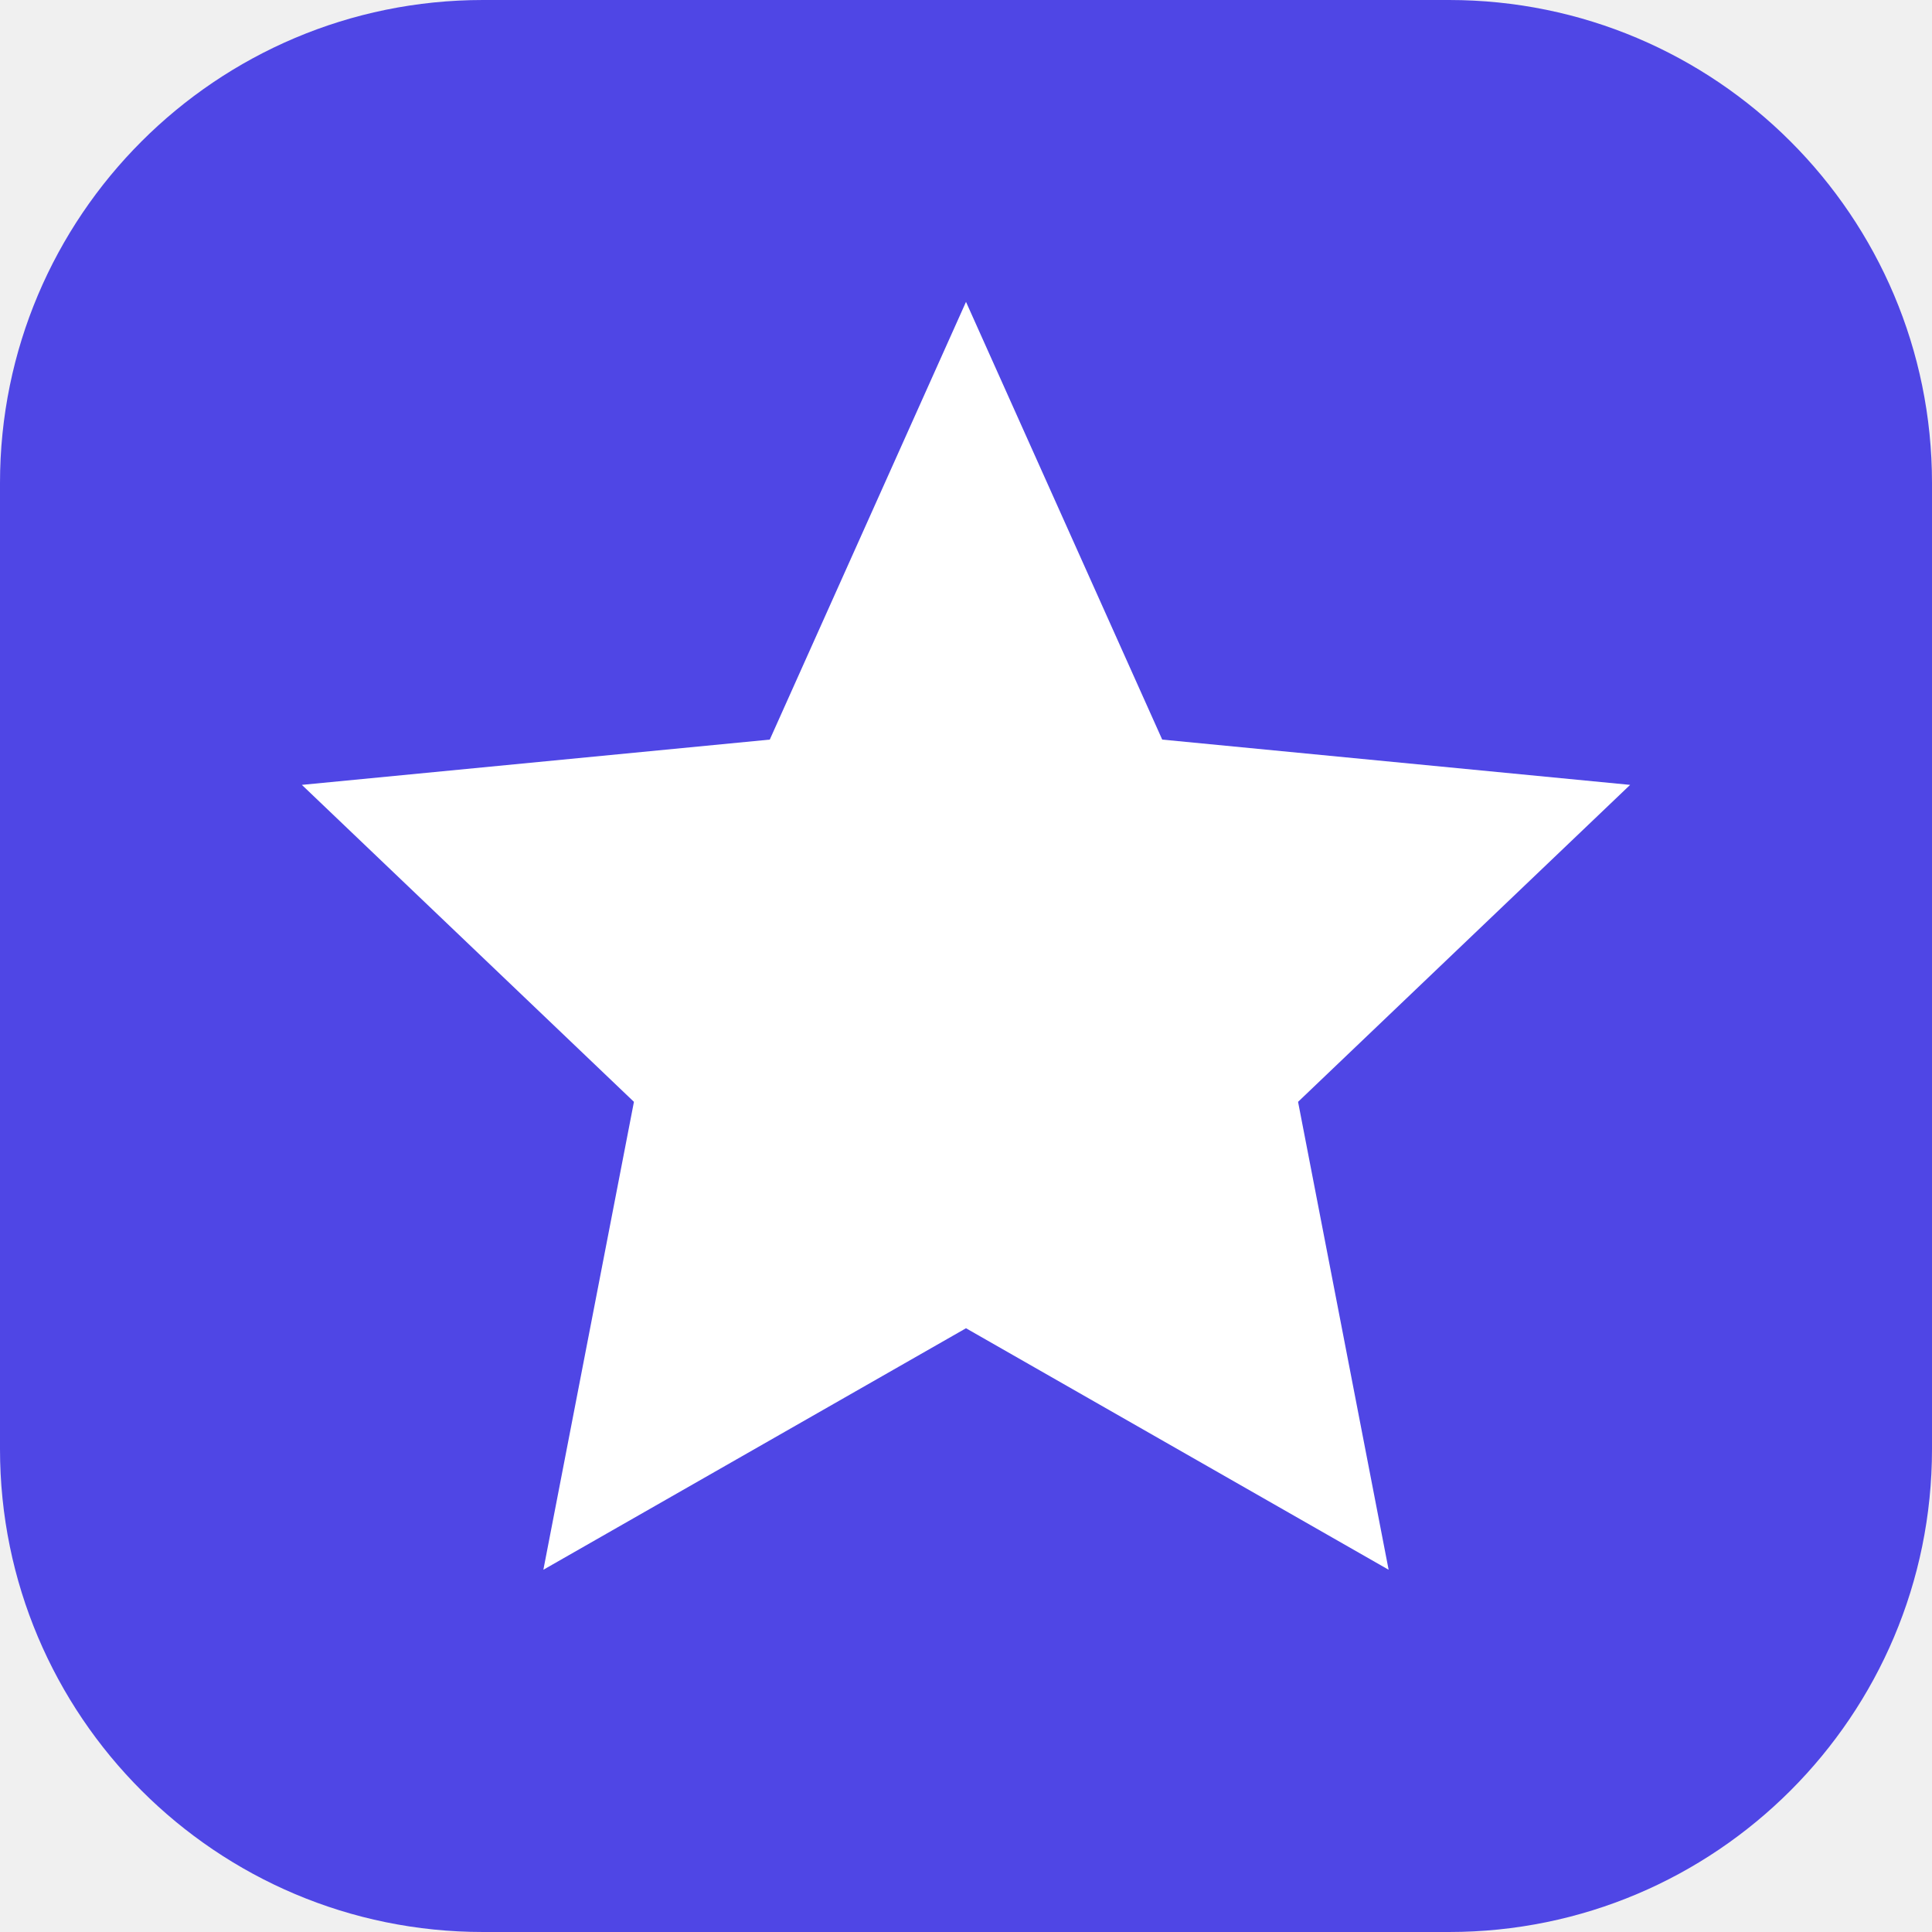
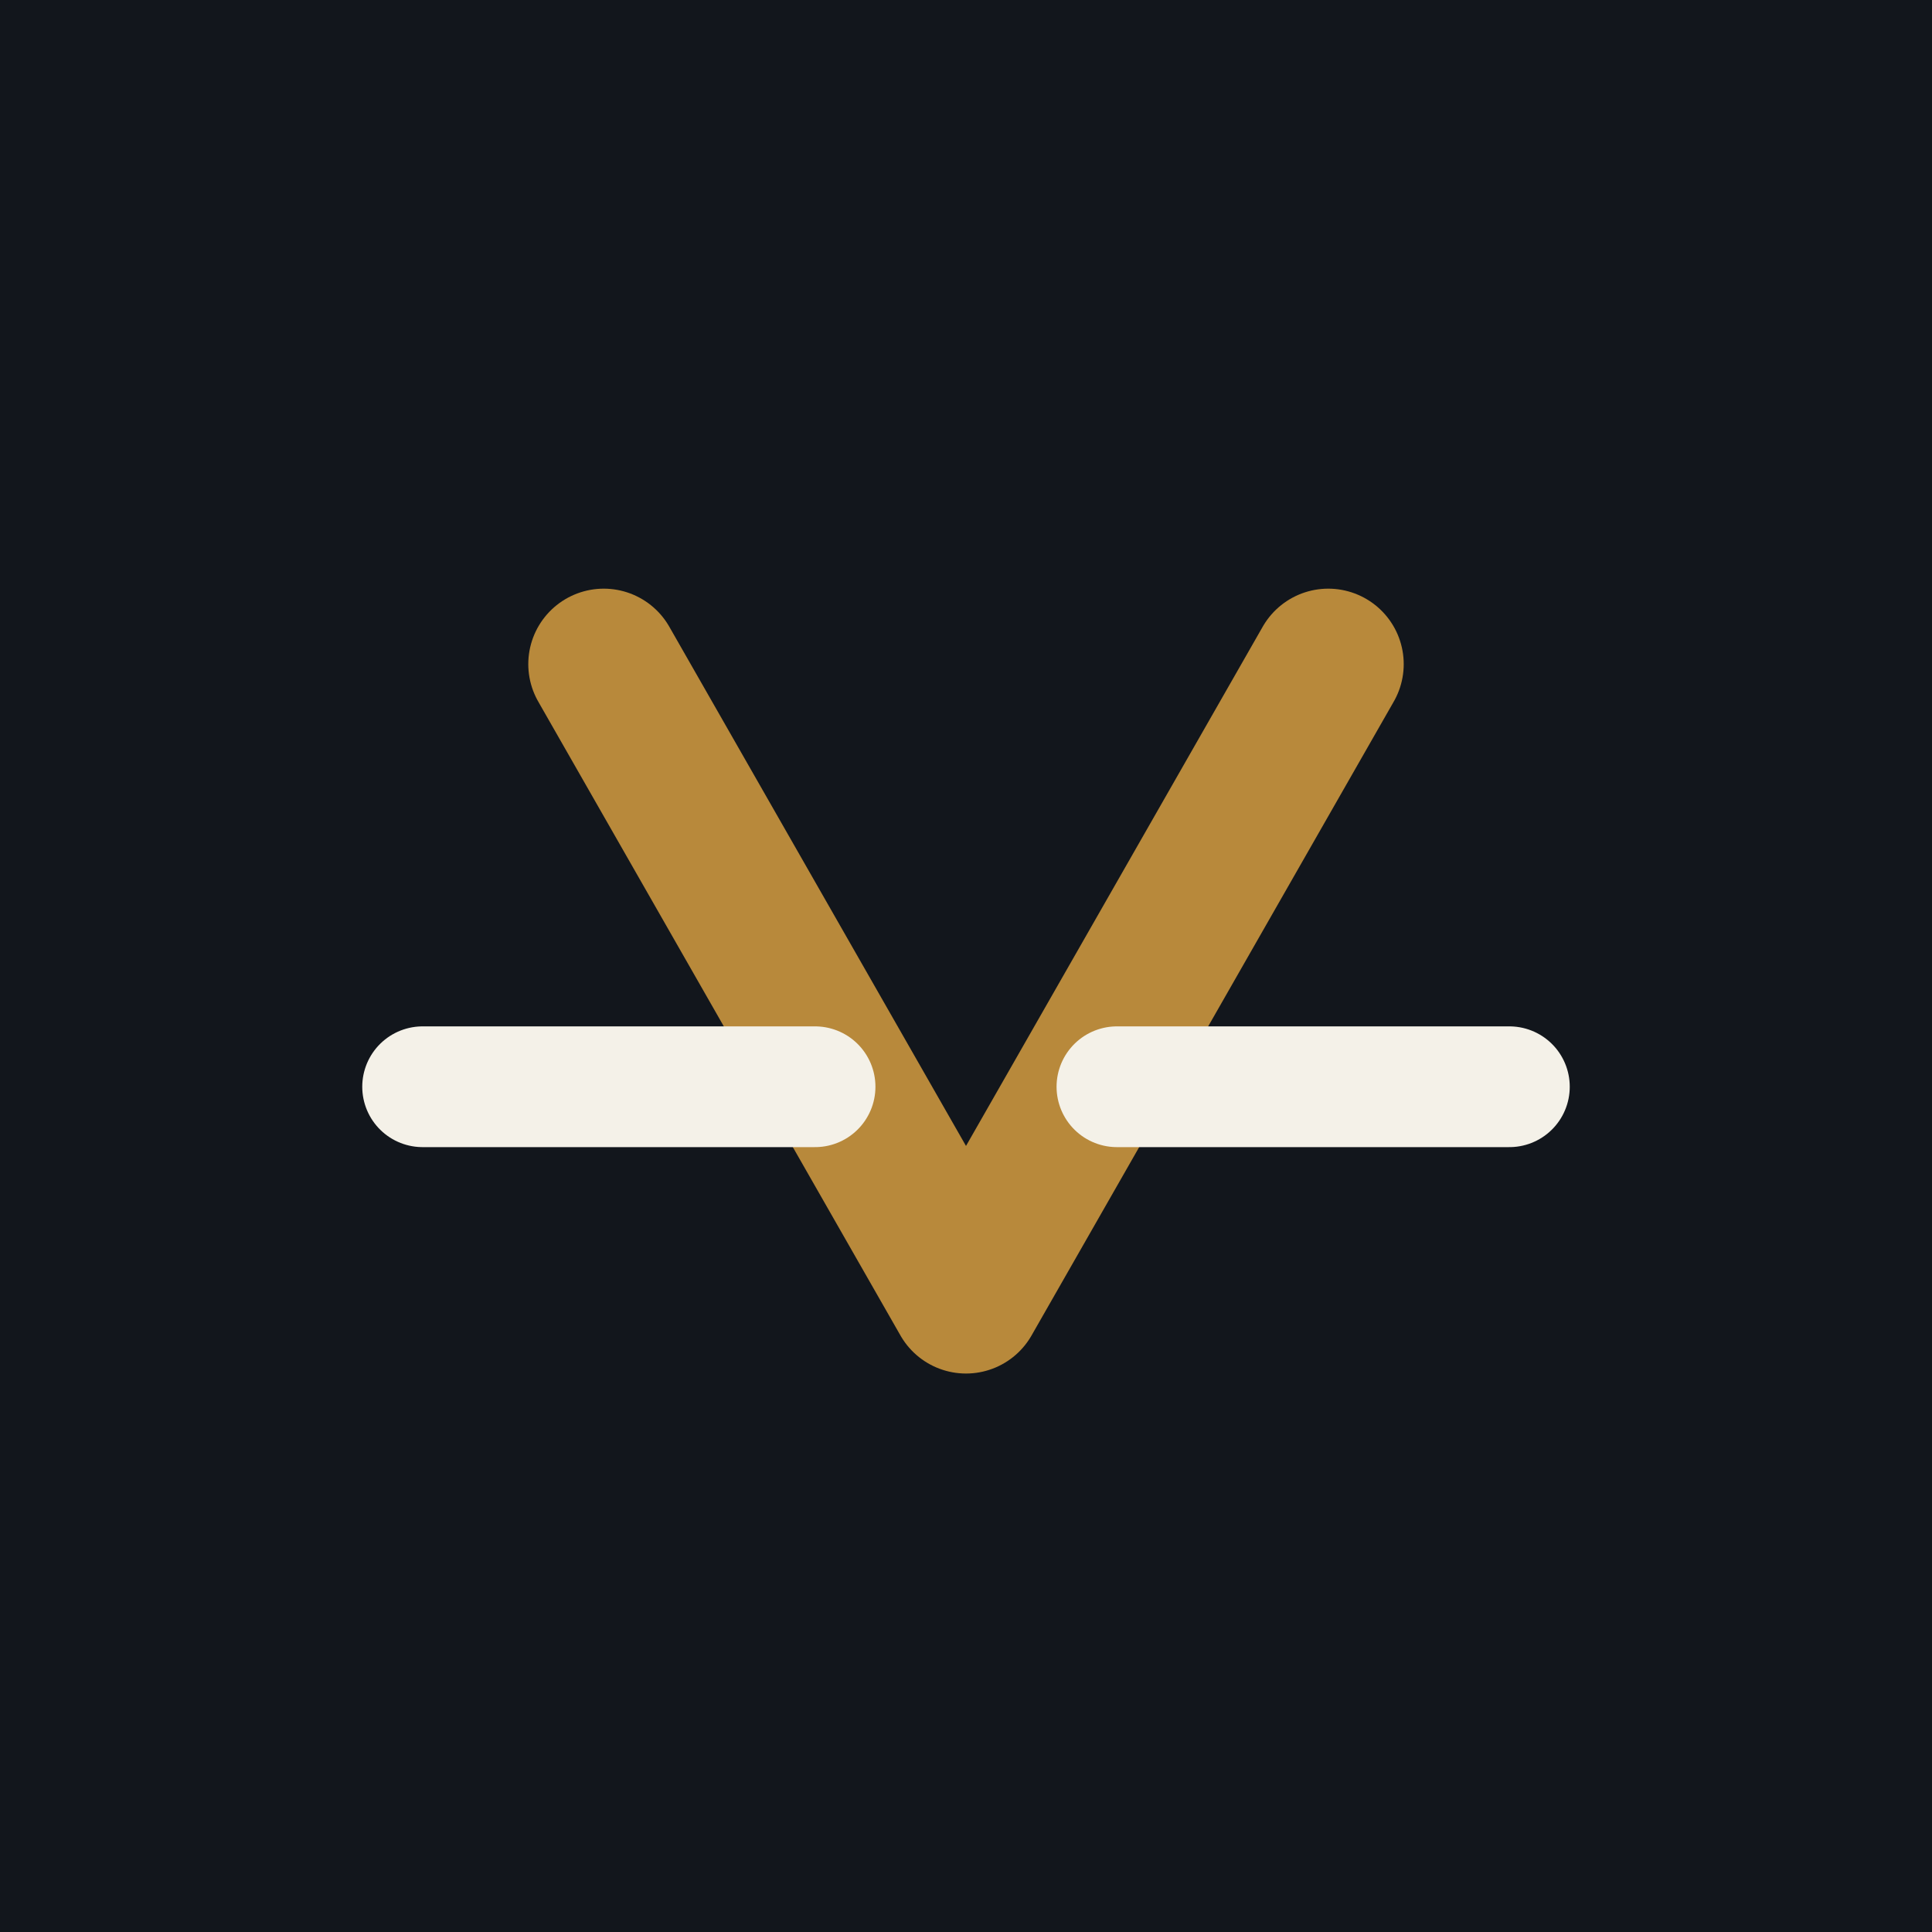
<svg xmlns="http://www.w3.org/2000/svg" viewBox="0 0 64 64">
-   <rect width="64" height="64" rx="16" fill="#4F46E5" />
-   <path d="m32 10 6.5 14.5L54 26l-11 10.5L46 52 32 44l-14 8 3-15.5L10 26l15.5-1.5z" fill="#fff" />
+   <rect width="64" height="64" fill="#12161C" />
+   <path d="M20 22 32 43 44 22" fill="none" stroke="#B8893B" stroke-width="5" stroke-linecap="round" stroke-linejoin="round" />
+   <path d="M14 36h13M37 36h13" stroke="#F4F1E8" stroke-width="4" stroke-linecap="round" />
</svg>
